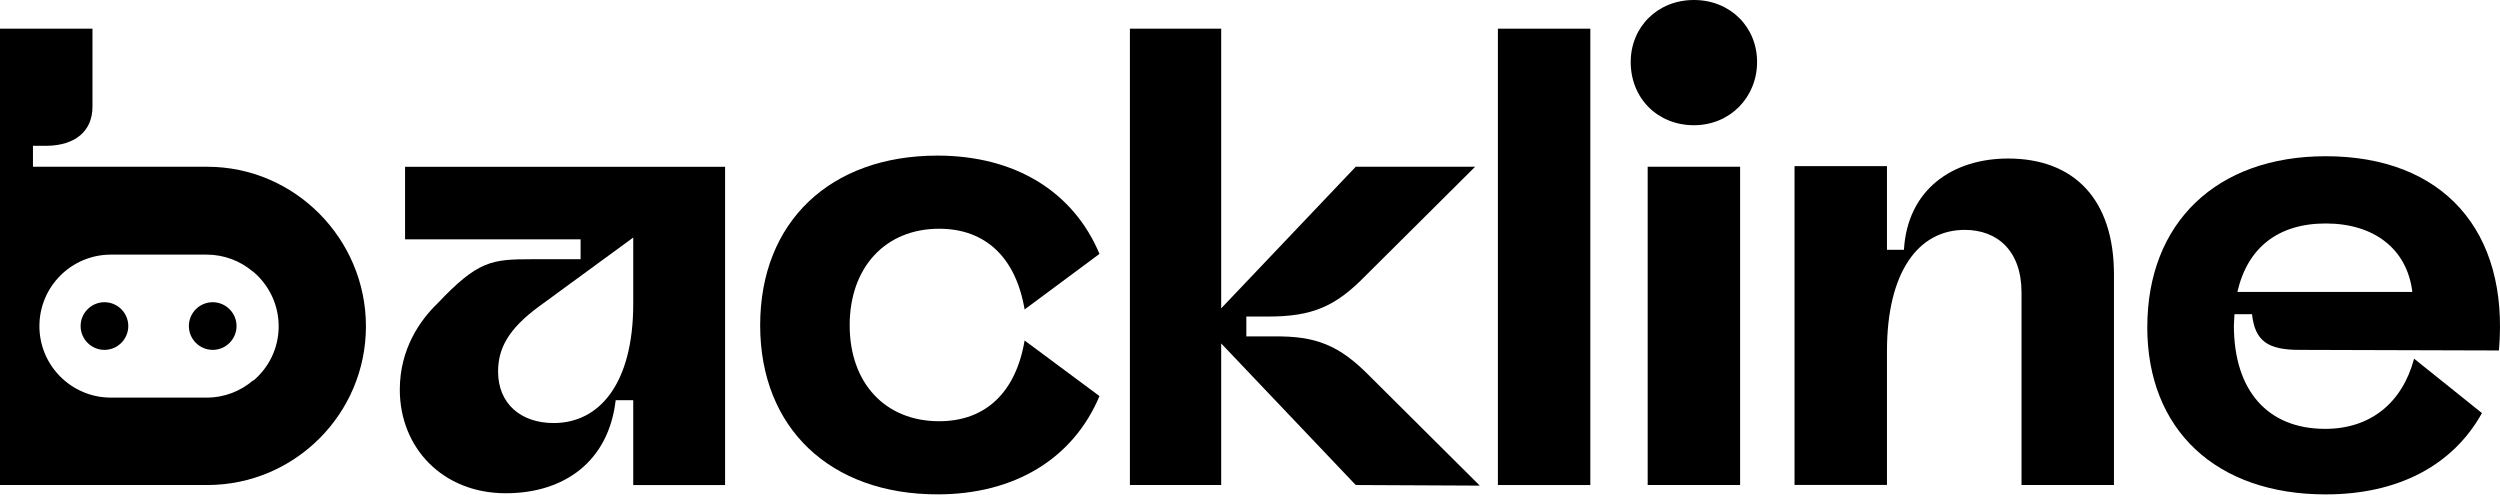
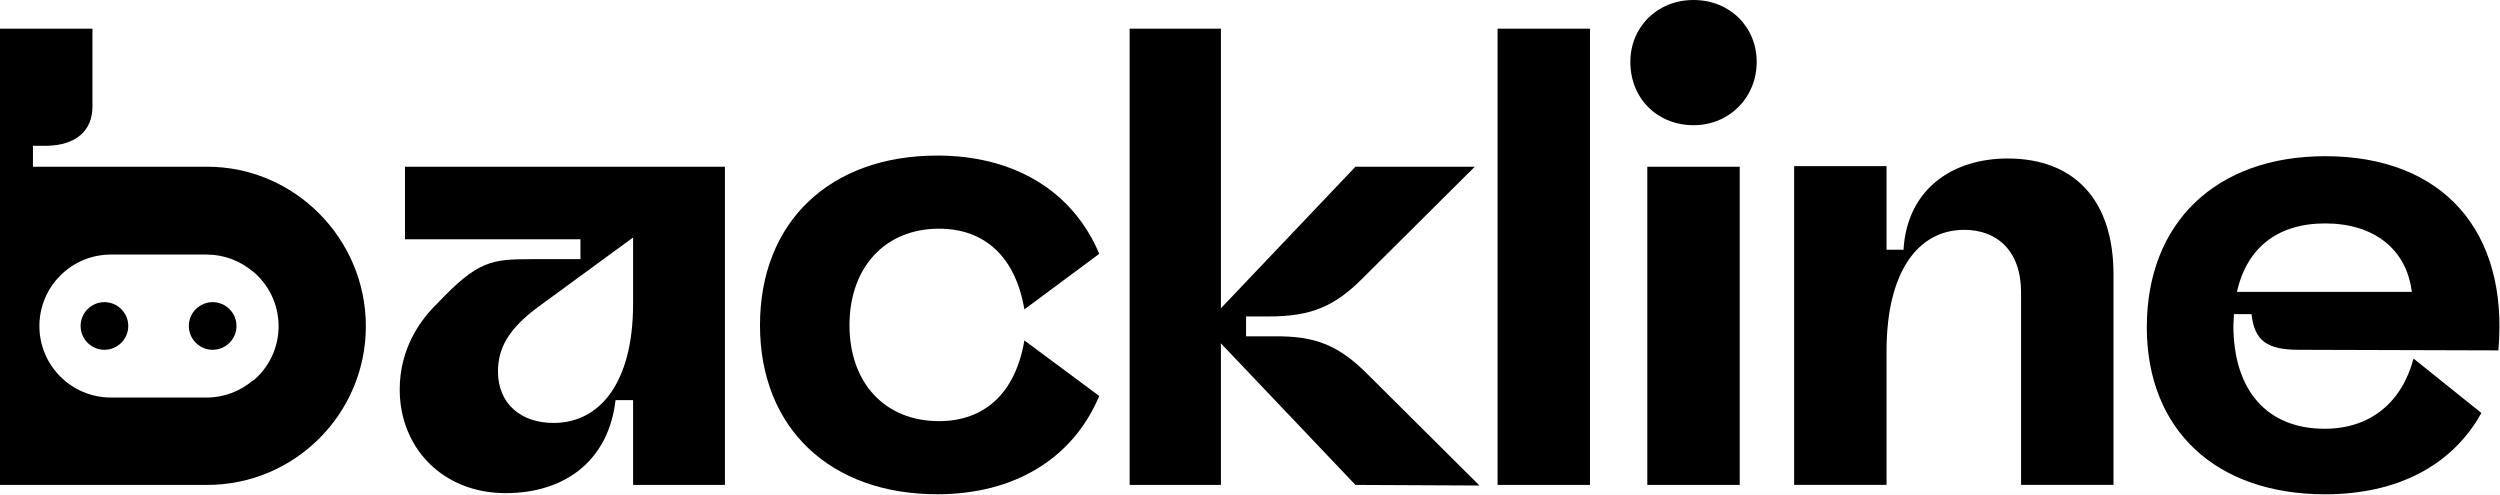
- <svg xmlns="http://www.w3.org/2000/svg" id="Layer_2" data-name="Layer 2" viewBox="0 0 717.54 141.89">
+ <svg xmlns="http://www.w3.org/2000/svg" id="Layer_2" data-name="Layer 2" viewBox="0 0 717.70 142">
  <g id="ART">
-     <rect width="150%" height="150%" fill="white" />
+     <rect width="100%" height="100%" fill="white" />
    <g>
      <path d="M114.75,111.84c0-11.75,5.88-19.98,10.75-24.68,11.75-12.43,15.62-12.76,27.37-12.76h13.77v-5.71h-50.38v-20.82h91.85v91.35h-26.36v-24.35h-5.04c-2.01,17.46-14.61,26.7-31.57,26.7-18.14,0-30.39-13.1-30.39-29.72ZM181.75,87.15v-18.97l-26.87,19.65c-9.24,6.72-11.92,12.43-11.92,18.81,0,9.24,6.55,14.78,15.95,14.78,13.1,0,22.84-11.25,22.84-34.26Z" />
      <path d="M218.18,93.36c0-29.72,20.15-48.7,50.88-48.7,22.17,0,38.96,10.24,46.51,28.21l-21.49,15.95c-2.52-14.94-11.25-23.17-24.52-23.17-15.45,0-25.69,11.08-25.69,27.71s10.24,27.54,25.69,27.54c13.27,0,22-8.23,24.52-23.17l21.49,15.95c-7.56,17.97-24.35,28.21-46.51,28.21-30.73,0-50.88-18.98-50.88-48.53Z" />
      <path d="M389.12,139.21l-38.62-40.64v40.64h-26.2V8.23h26.2v80.27l38.62-40.64h34.26l-31.74,31.57c-8.4,8.56-15.11,11.42-27.54,11.42h-6.38v5.71h7.89c12.09-.17,18.81,2.52,27.54,11.42l31.57,31.4-35.6-.17Z" />
      <path d="M429.92,8.23h26.53v130.98h-26.53V8.23Z" />
      <path d="M468.04,17.8c0-10.07,7.72-17.8,18.14-17.8s18.13,7.72,18.13,17.8-7.72,18.14-18.13,18.14-18.14-7.72-18.14-18.14ZM472.91,47.86h26.53v91.35h-26.53V47.86Z" />
      <path d="M515.06,47.69h26.53v24.01h4.87c1.01-17.3,13.94-26.2,29.89-26.2,18.98,0,30.39,11.75,30.39,33.25v60.45h-26.53v-55.25c0-12.09-7.05-17.97-16.29-17.97-13.43,0-22.33,12.26-22.33,34.76v38.45h-26.53V47.69Z" />
      <path d="M616.31,93.87c0-29.89,19.82-49.03,51.22-49.03,33.58,0,52.73,21.33,49.7,55.75l-57.26-.17c-9.07,0-12.76-2.52-13.6-10.24h-5.04l-.17,3.19c0,18.81,9.74,29.72,26.2,29.72,13.1,0,22.17-7.56,25.52-20.15l19.48,15.62c-8.4,15.11-24.18,23.34-44.84,23.34-31.4,0-51.22-18.47-51.22-48.03ZM692.38,83.79c-1.51-12.43-11.08-19.65-24.85-19.65s-22.5,7.05-25.36,19.65h50.21Z" />
      <g>
        <path d="M59.48,47.86H9.46v-6.01h4.12c8.02-.16,12.96-4.2,12.96-11.22V8.23H0v130.98h59.48c25.12,0,45.55-20.43,45.55-45.55s-20.43-45.8-45.55-45.8ZM72.7,109.28c0-.05.01-.11.02-.16-3.6,3.11-8.27,5-13.4,5h-27.49c-11.33,0-20.52-9.19-20.52-20.52s9.19-20.52,20.52-20.52h27.49c5.05,0,9.67,1.83,13.25,4.86,0-.02,0-.03,0-.05,4.52,3.76,7.41,9.42,7.41,15.75s-2.83,11.86-7.27,15.62Z" />
        <g>
          <path d="M61.05,86.74c-3.77,0-6.84,3.07-6.84,6.84s3.07,6.84,6.84,6.84,6.84-3.07,6.84-6.84-3.07-6.84-6.84-6.84Z" />
          <path d="M29.98,86.74c-3.77,0-6.84,3.07-6.84,6.84s3.07,6.84,6.84,6.84,6.84-3.07,6.84-6.84-3.07-6.84-6.84-6.84Z" />
        </g>
      </g>
    </g>
  </g>
</svg>
